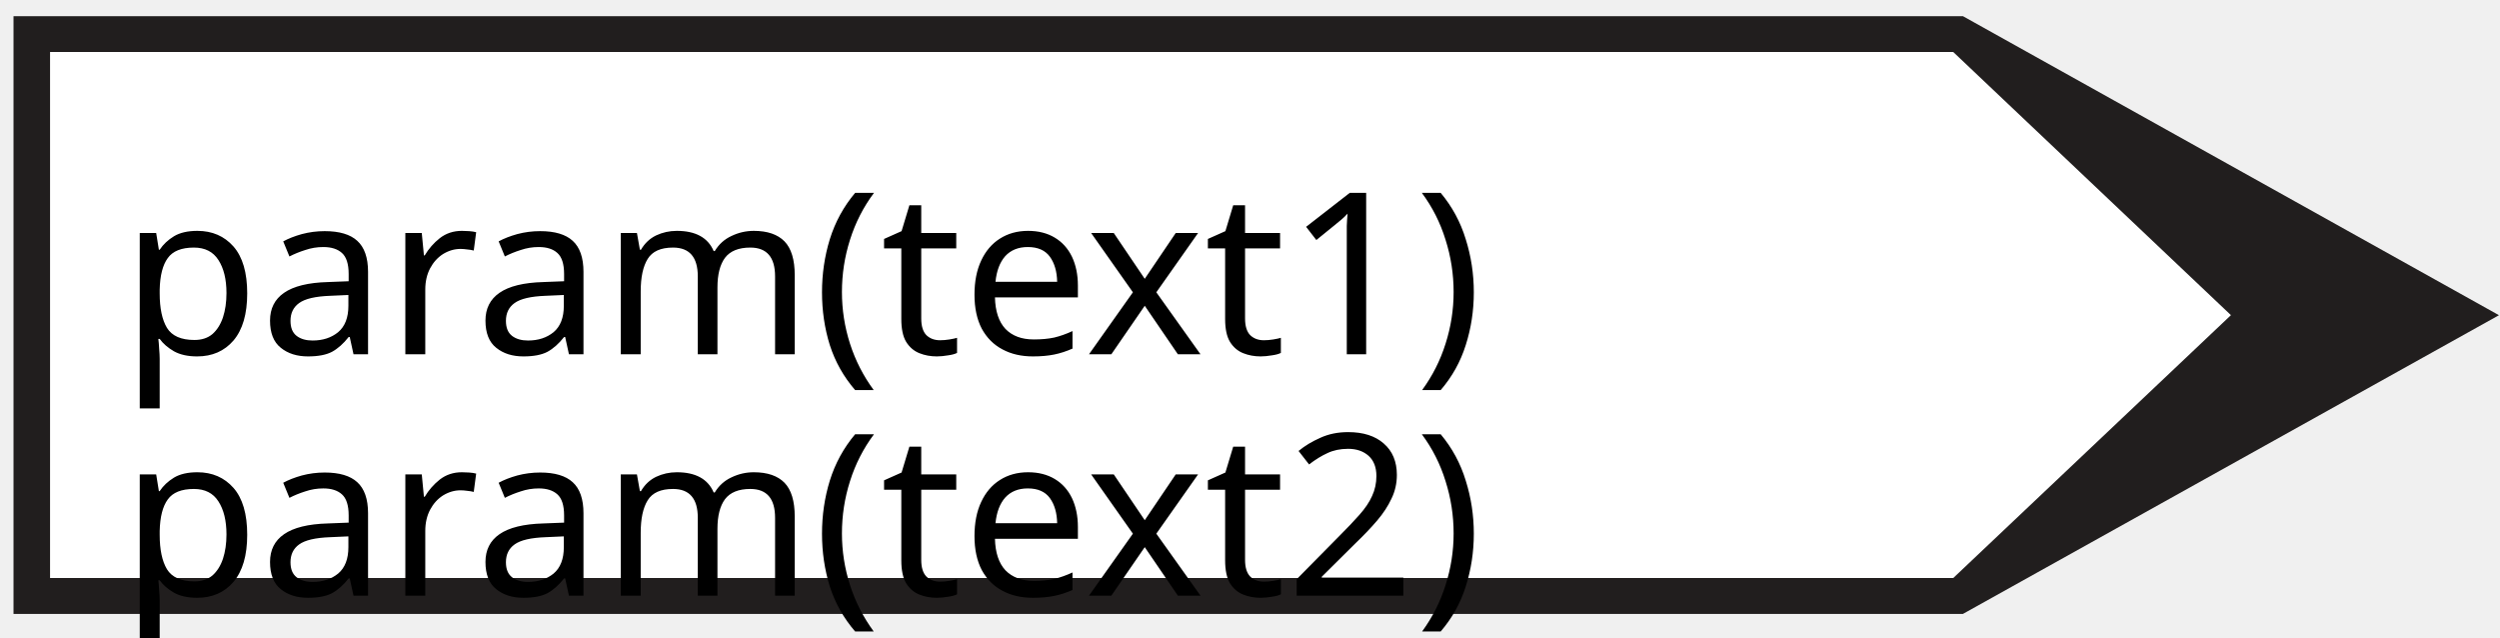
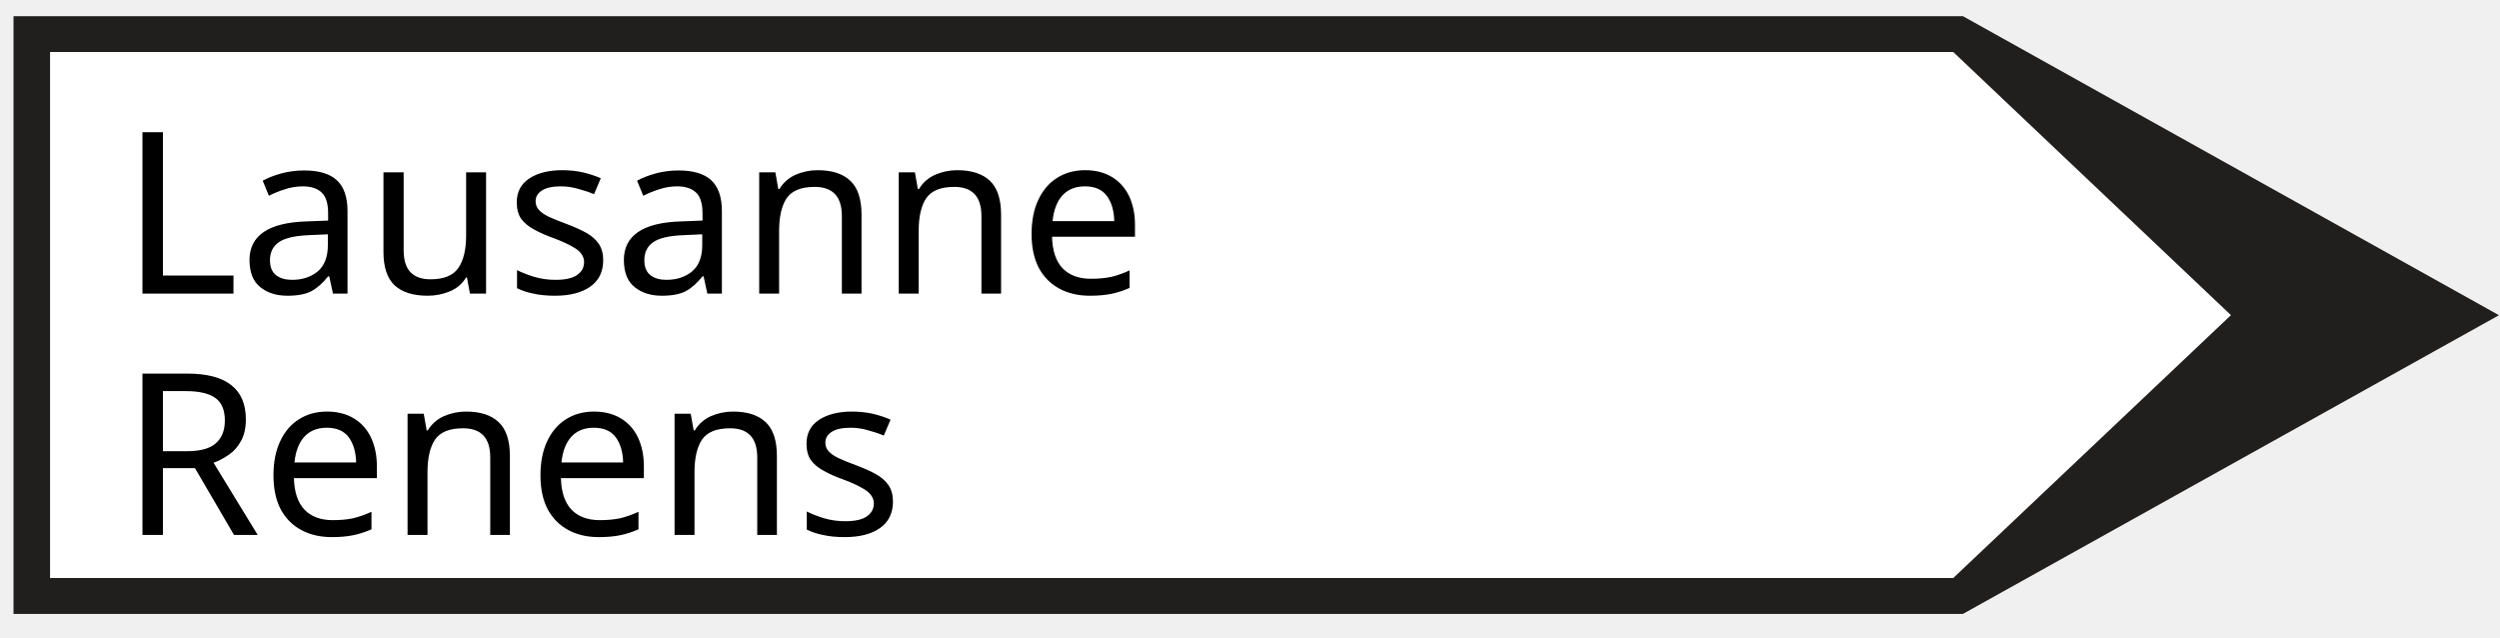
<svg xmlns="http://www.w3.org/2000/svg" width="145" height="37" version="1.1" id="svg807">
  <defs id="defs811" />
  <g id="g797">
    <rect fill="#ffffff" opacity="0" id="canvas_background" height="202" width="402" y="-1" x="-1" />
    <g display="none" overflow="visible" y="0" x="0" height="100%" width="100%" id="canvasGrid">
      <rect fill="url(#gridpattern)" stroke-width="0" y="0" x="0" height="100%" width="100%" id="rect794" />
    </g>
  </g>
  <g stroke="null" id="svg_65" transform="matrix(0.5241498,0,0,0.5241498,-32.50854,-34.02836)">
    <path fill="#211e1e" fill-rule="nonzero" id="svg_62" d="M 63.517,132.855 H 279.315 L 338.656,99.801 279.315,66.71 H 63.517 v 66.145" />
    <path fill="#ffffff" fill-rule="nonzero" id="svg_61" d="M 67.562,128.881 H 278.245 L 308.986,99.794 278.245,70.677 H 67.562 v 58.204" />
  </g>
-   <text xml:space="default" dominant-baseline="middle" text-anchor="left" font-family="sans-serif" font-size="13.104px" id="svg_12" y="16" x="7" stroke-width="0" stroke="#000000" fill="#000000">param(text1)</text>
-   <text xml:space="default" dominant-baseline="middle" text-anchor="left" font-family="sans-serif" font-size="13.104px" id="svg_12-3" y="30" x="7" stroke-width="0" stroke="#000000" fill="#000000">param(text2)</text>
+   <text xml:space="default" dominant-baseline="middle" text-anchor="left" font-family="sans-serif" font-size="13.104px" id="svg_12" y="12.481" x="7" stroke-width="0" stroke="#000000" fill="#000000">Lausanne</text>
+   <text xml:space="default" dominant-baseline="middle" text-anchor="left" font-family="sans-serif" font-size="13.104px" id="svg_12-3" y="26.481" x="7" stroke-width="0" stroke="#000000" fill="#000000">Renens</text>
</svg>
